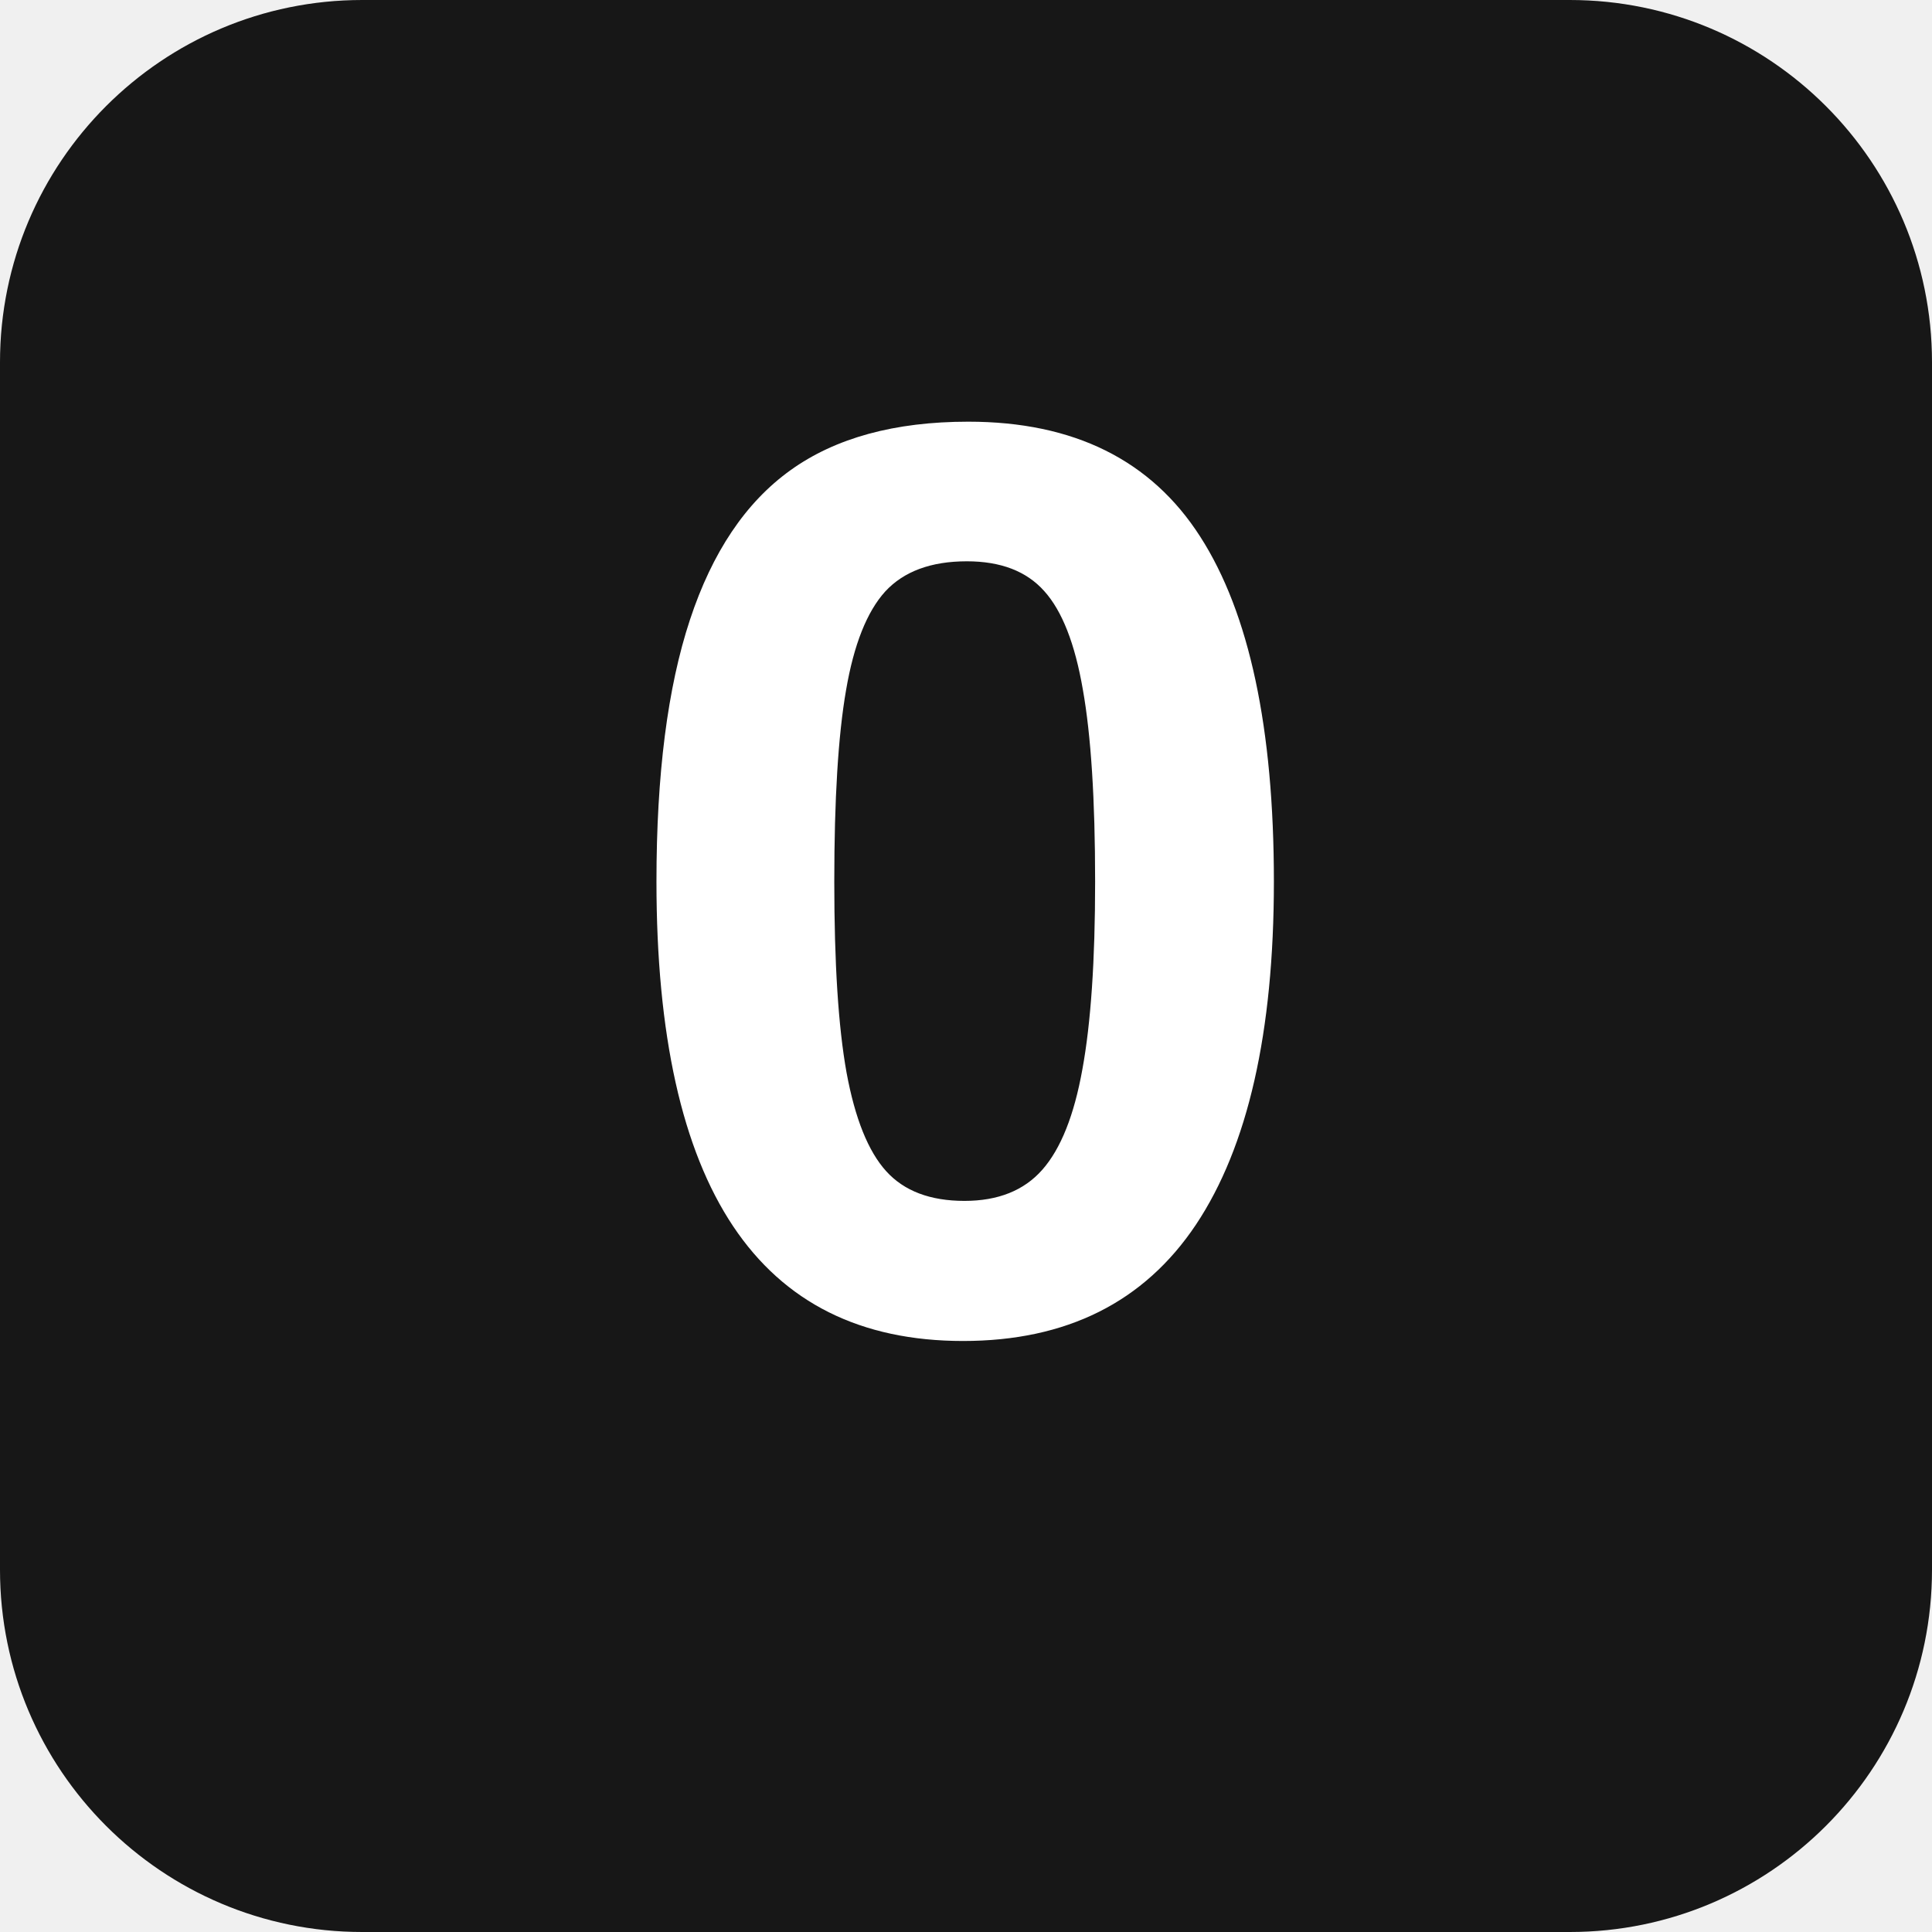
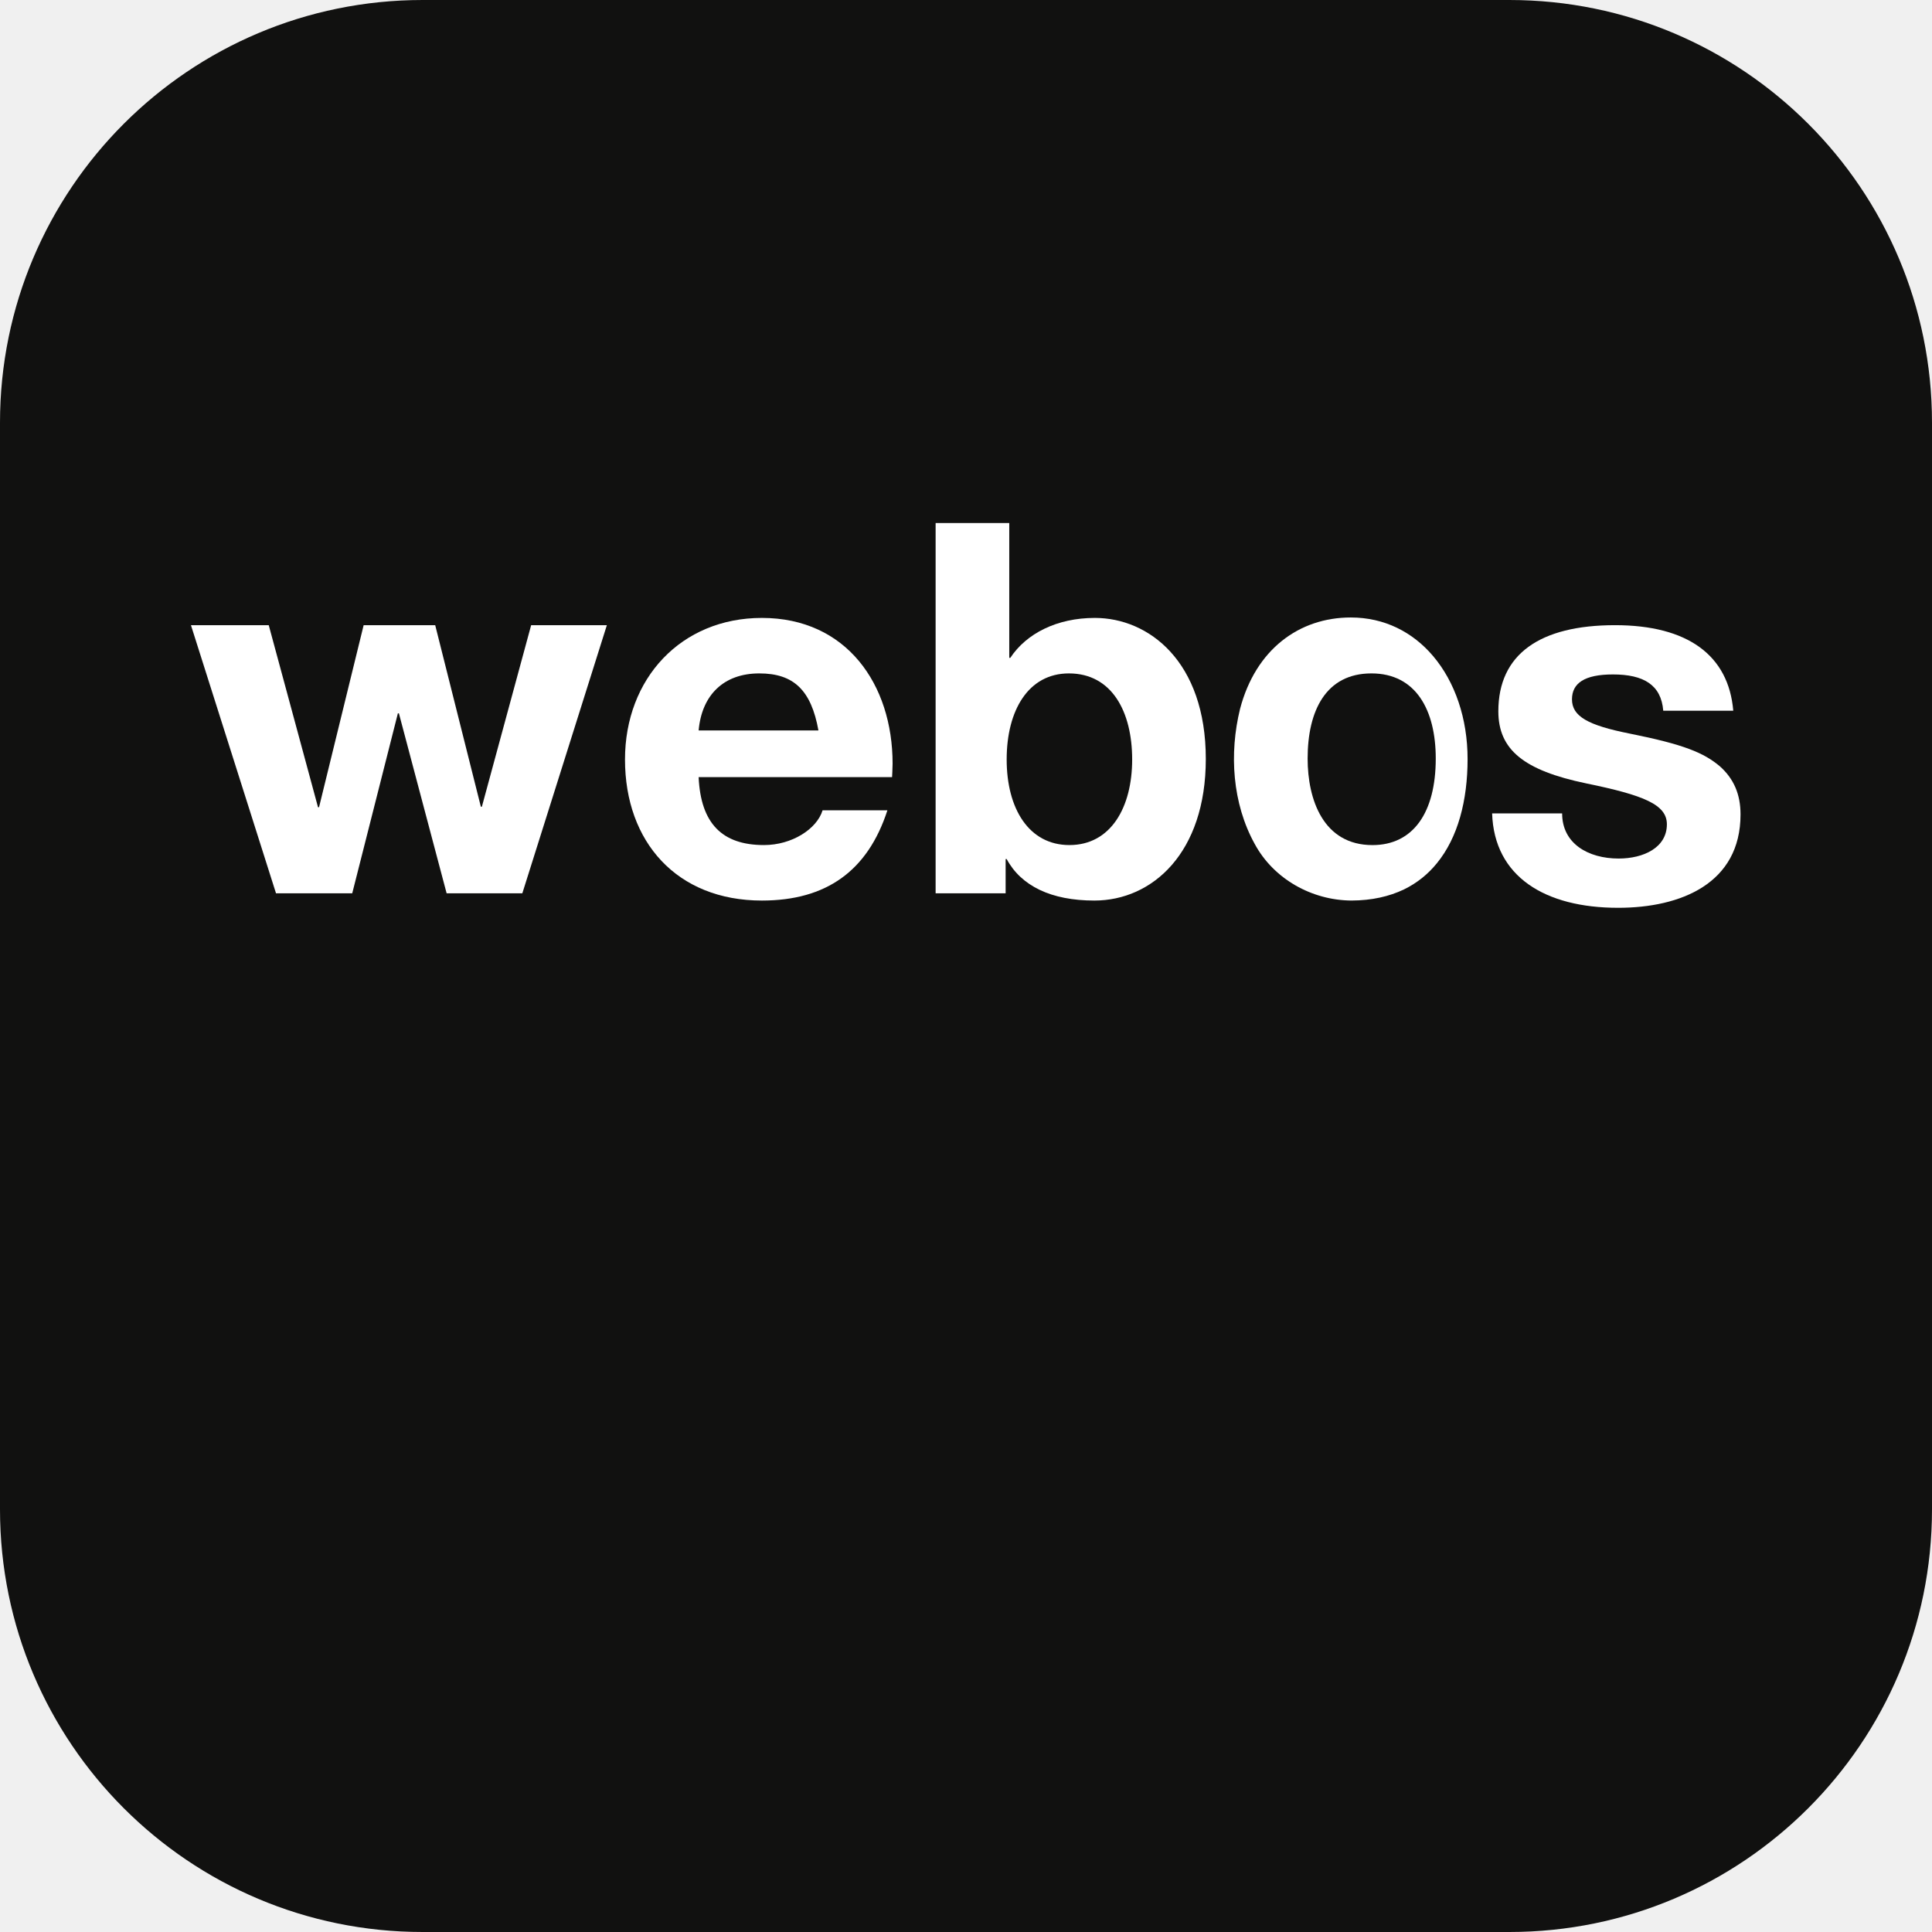
<svg xmlns="http://www.w3.org/2000/svg" viewBox="0 0 64 64">
-   <rect width="64" height="64" rx="12" fill="#171717" />
-   <text x="32" y="44" text-anchor="middle" fill="#fff" font-family="Arial,sans-serif" font-size="43" font-weight="700">0</text>
+   <rect width="64" height="64" rx="14" fill="#111110" />
+   <g transform="translate(6, 17) scale(0.0814, 0.0814)" fill="#ffffff">
+     <path transform="matrix(1,0,0,-1,122.396,119.4418)" d="M0 0H-.422L-18.994 73.866H-48.118L-66.268-.211H-66.69L-86.739 73.866H-118.396L-83.785-35.244H-52.761L-34.189 37.988H-33.767L-14.351-35.244H16.461L50.862 73.866H20.049Z" />
+     <path transform="matrix(1,0,0,-1,210.606,88.41794)" d="M0 0C1.267 14.351 10.13 23.215 24.692 23.215 38.621 23.215 45.797 16.461 48.751 0ZM25.748 45.796C-7.175 45.796-29.968 21.104-29.968-11.819-29.968-45.375-8.864-69.223 25.748-69.223 51.917-69.223 68.801-57.193 76.82-32.5H50.44C48.118-40.098 37.988-46.641 26.592-46.641 9.497-46.641 .844-37.777 0-18.994H78.72C78.72-18.994 78.931-15.195 78.931-13.507 78.931 18.783 60.148 45.796 25.748 45.796" />
+     <path transform="matrix(1,0,0,-1,361.4966,135.059)" d="M0 0C-16.461 0-25.536 14.773-25.536 34.822-25.536 54.872-16.673 69.856-.211 69.856 17.306 69.856 25.536 54.239 25.536 34.822 25.536 15.406 16.884 0 0 0M10.341 92.438C-5.065 92.438-17.517 86.106-24.059 76.187H-24.481V131.059H-54.449V-19.627H-25.958V-5.698H-25.536C-19.627-16.672-7.387-22.582 10.13-22.582 33.768-22.582 55.505-3.165 55.505 35.034 55.505 74.71 32.29 92.438 10.341 92.438" />
+     <path transform="matrix(1,0,0,-1,484.8325,135.0709)" d="M0 0C-20.065 0-26.396 18.571-26.396 35.227-26.396 54.643-18.994 69.87-.422 69.87 17.727 69.87 25.747 54.87 25.747 35.227 25.747 13.084 16.461 0 0 0M-8.831 92.629C-29.805 92.629-47.532 79.682-53.896 55.422-58.343 37.284-57.065 16.995-47.922 .455-40.225-13.797-24.689-22.476-8.539-22.565-.26-22.532 6.818-20.909 12.792-18.052 12.857-18.052 12.889-18.019 12.922-17.987 18.214-15.389 22.597-11.818 26.169-7.435 34.805 3.084 38.701 18.214 38.701 35.032 38.701 51.526 33.571 66.428 24.675 76.915 16.428 86.655 4.903 92.629-8.831 92.629" />
+     <path transform="matrix(1,0,0,-1,626.1665,102.9765)" d="M0 0C-6.542 5.487-14.562 8.864-36.722 13.295-53.605 16.672-60.147 20.26-60.147 27.225-60.147 33.767-55.082 37.354-43.475 37.354-31.023 37.354-23.848 33.134-23.004 22.582H5.487C3.588 45.163-13.085 57.404-42.631 57.404-73.232 57.404-90.116 45.585-90.116 22.371-90.116 6.753-79.774-1.688-54.449-6.965-30.812-11.819-21.526-15.618-21.526-23.637-21.526-33.134-31.023-37.566-41.153-37.566-53.605-37.566-64.157-31.446-64.157-19.206H-92.648C-91.804-44.953-71.122-57.616-41.364-57.616-15.828-57.616 8.442-47.696 8.442-19.627 8.442-11.397 5.698-5.065 0 0" />
+   </g>
</svg>
